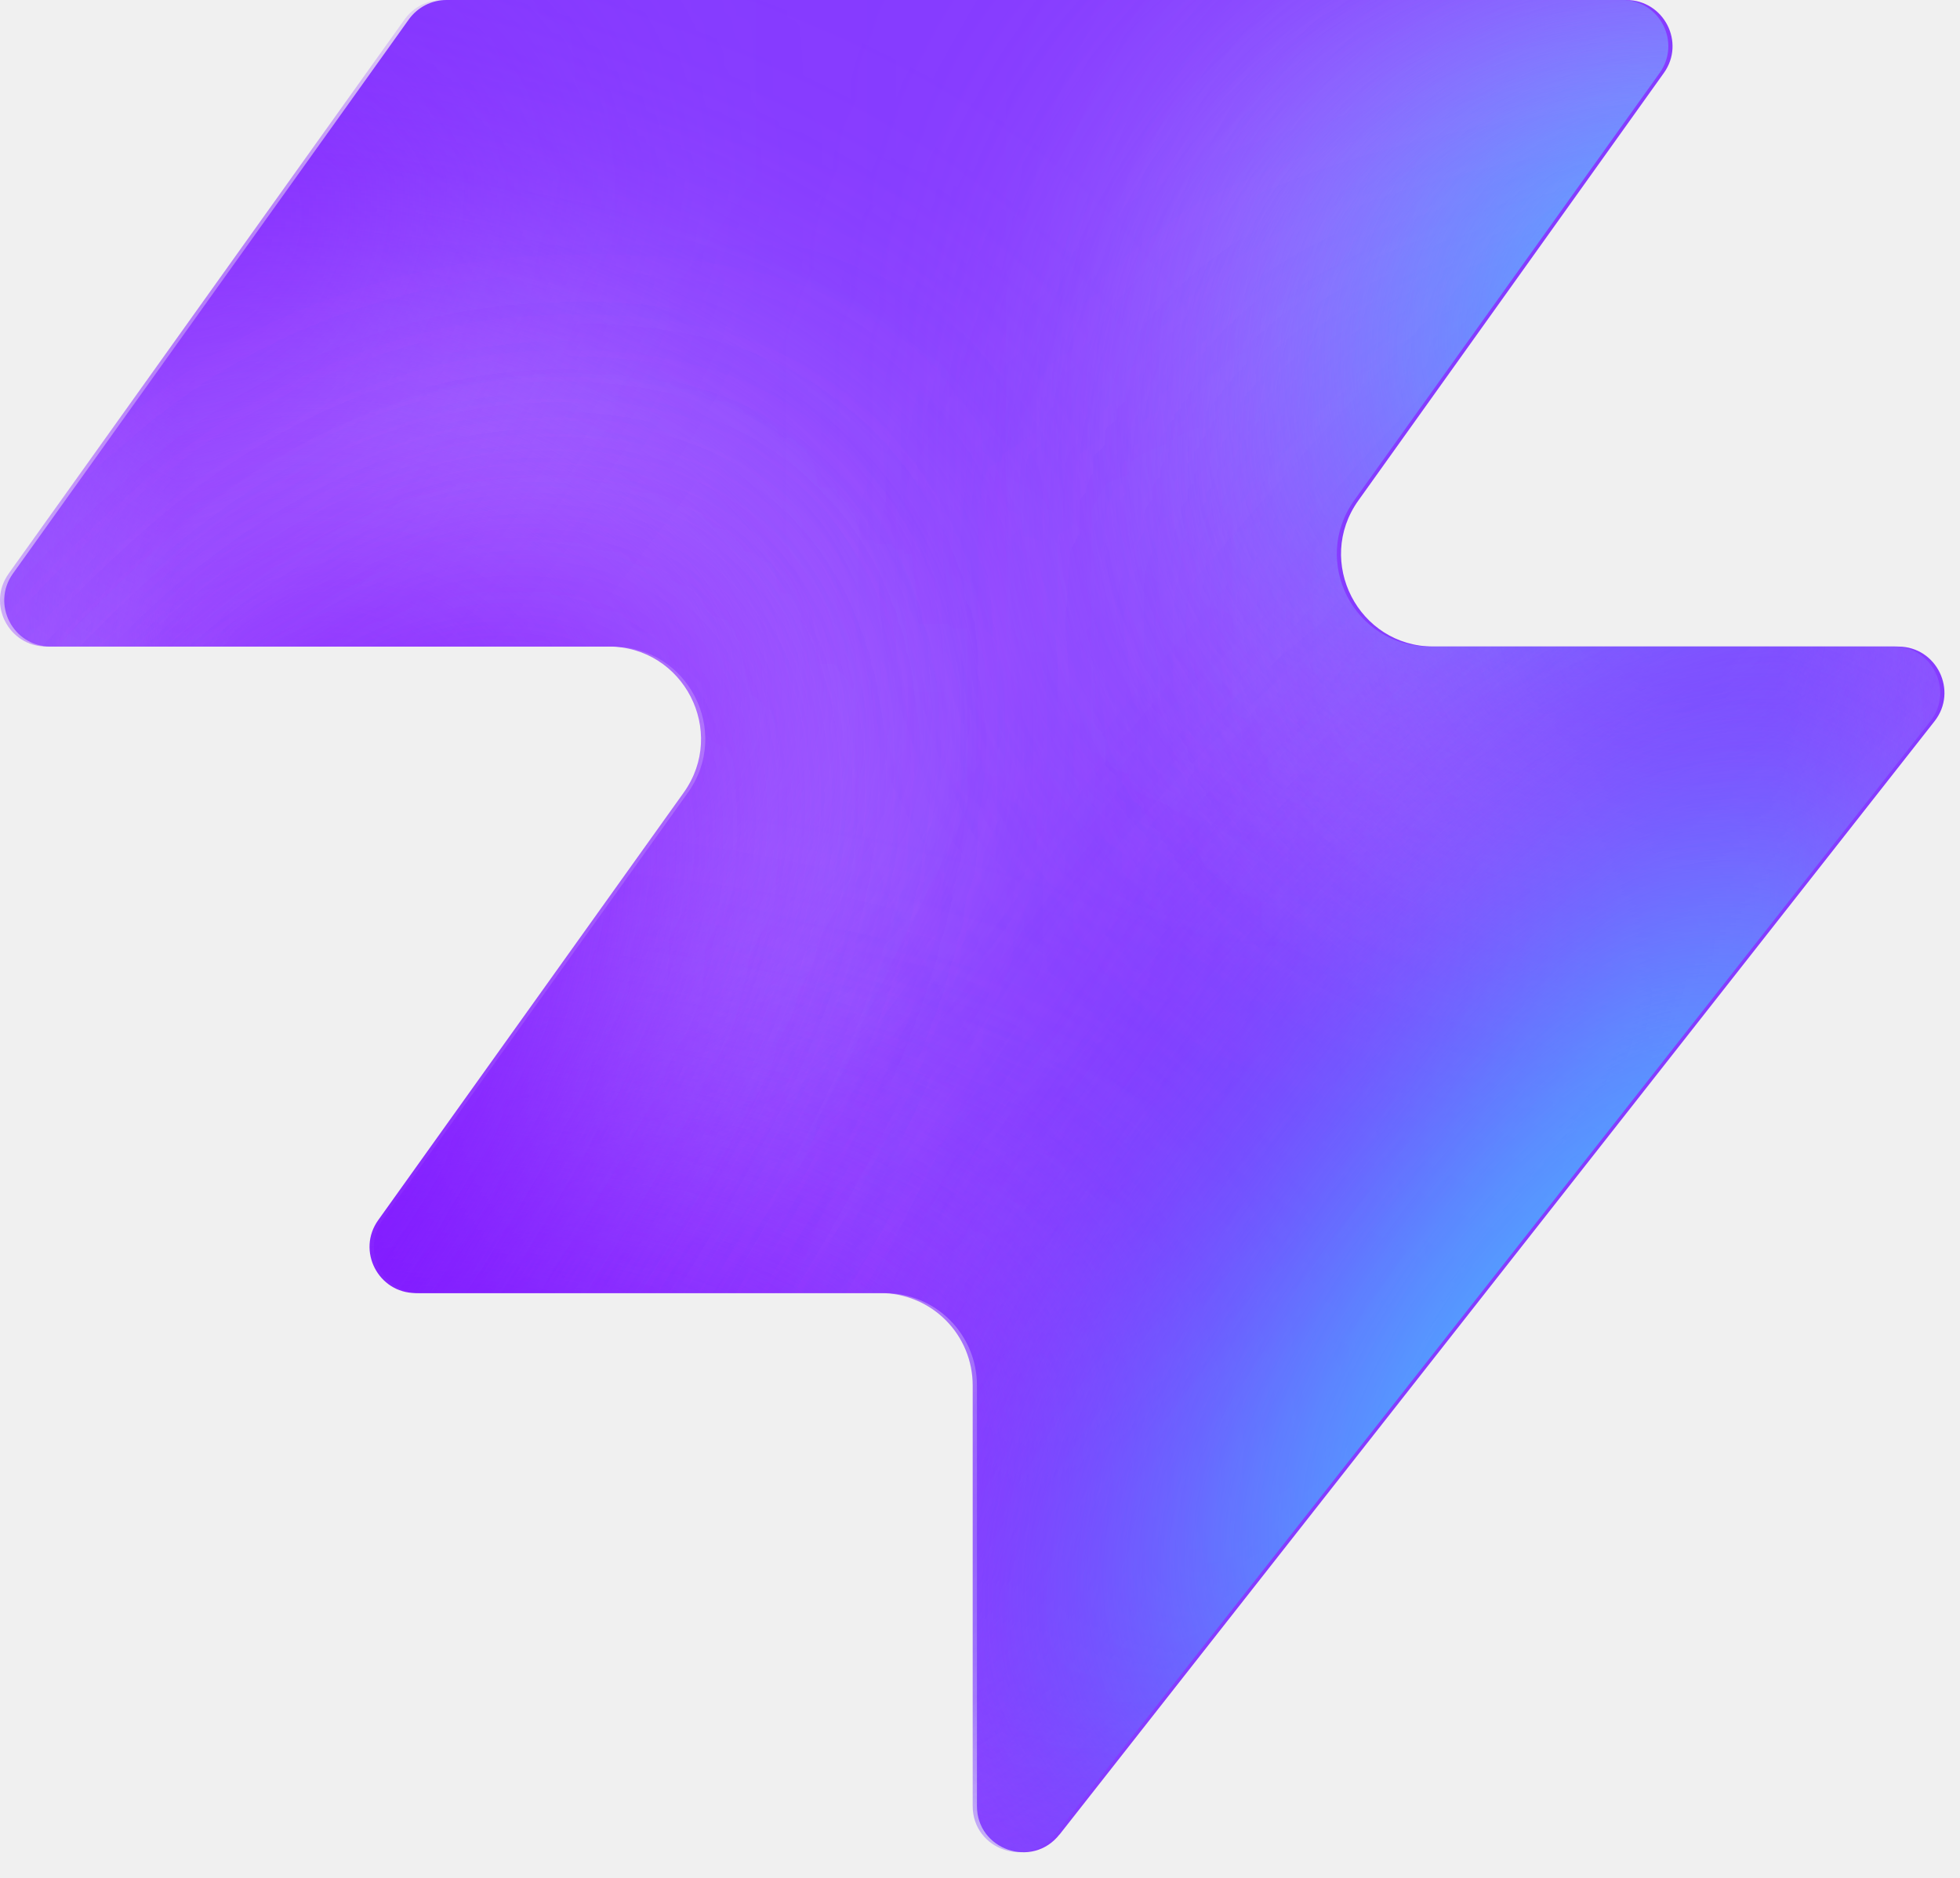
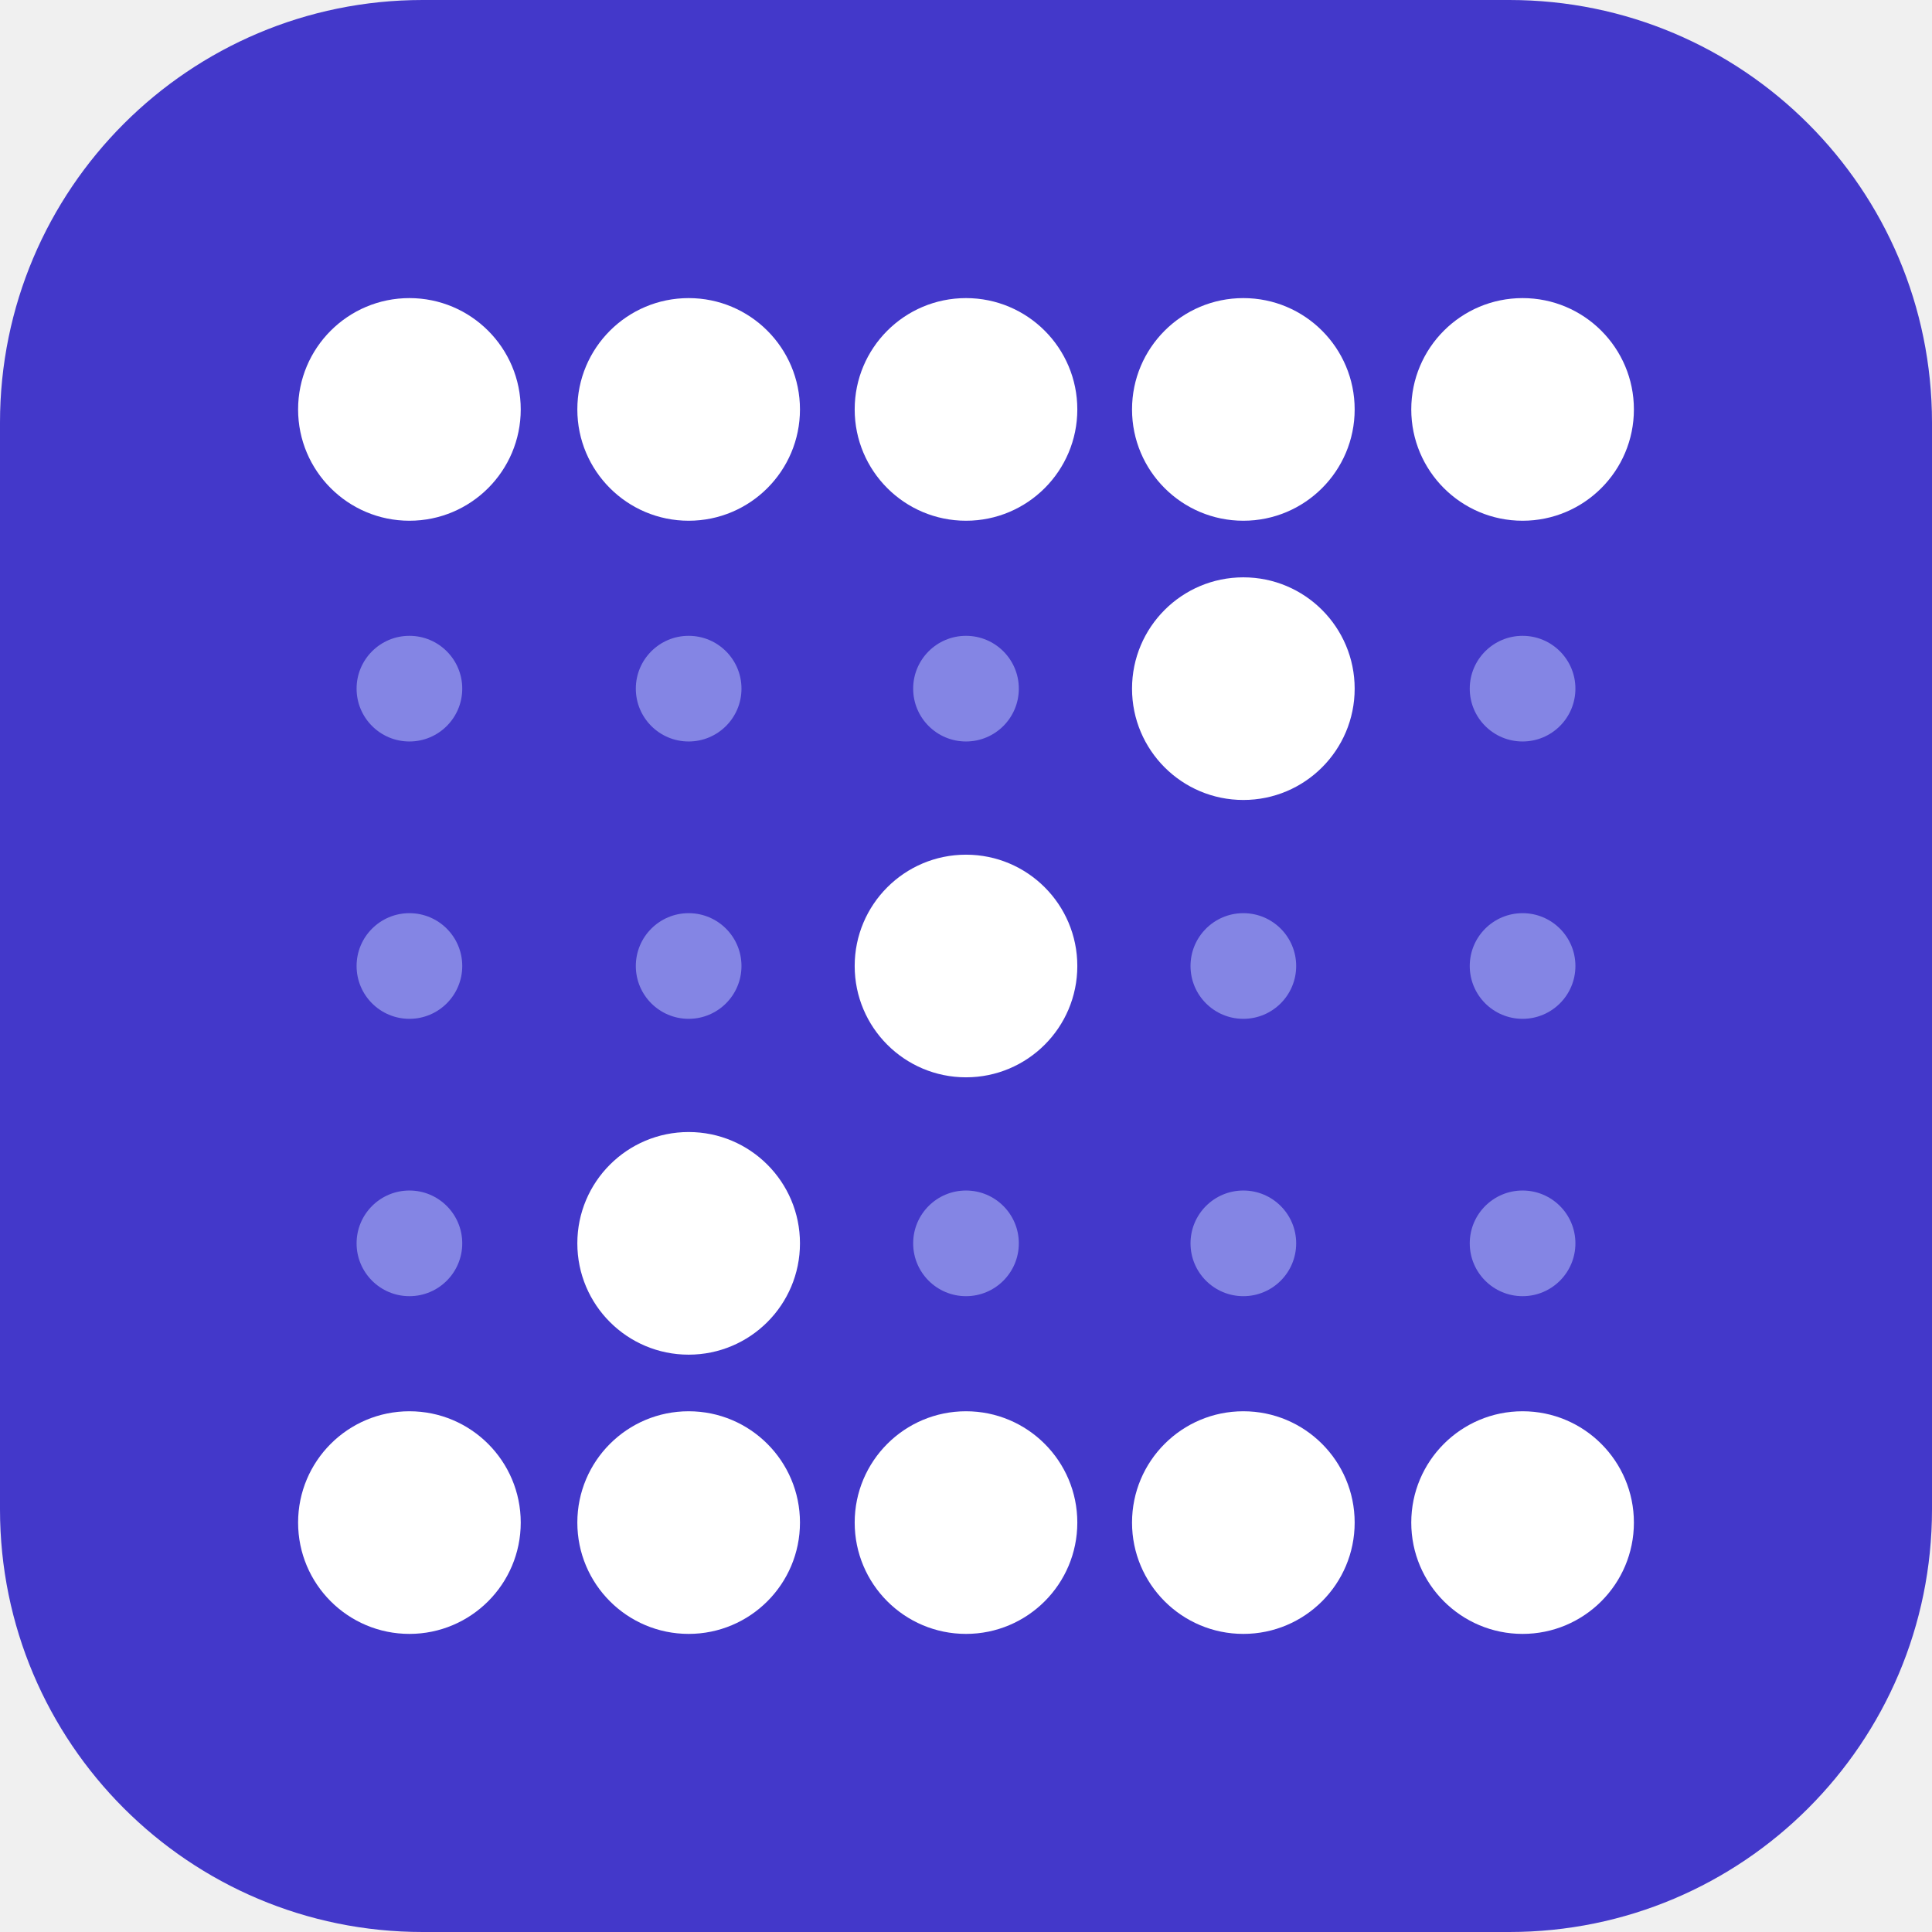
- <svg xmlns="http://www.w3.org/2000/svg" width="48" height="46" fill="none" viewBox="0 0 48 46">
-   <path fill="#863bff" d="M25.946 44.938c-.664.845-2.021.375-2.021-.698V33.937a2.26 2.26 0 0 0-2.262-2.262H10.287c-.92 0-1.456-1.04-.92-1.788l7.48-10.471c1.07-1.497 0-3.578-1.842-3.578H1.237c-.92 0-1.456-1.04-.92-1.788L10.013.474c.214-.297.556-.474.92-.474h28.894c.92 0 1.456 1.04.92 1.788l-7.48 10.471c-1.07 1.498 0 3.579 1.842 3.579h11.377c.943 0 1.473 1.088.89 1.83L25.947 44.94z" style="fill:#863bff;fill:color(display-p3 .525 .23 1);fill-opacity:1" />
-   <mask id="a" width="48" height="46" x="0" y="0" maskUnits="userSpaceOnUse" style="mask-type:alpha">
-     <path fill="#000" d="M25.842 44.938c-.664.844-2.021.375-2.021-.698V33.937a2.26 2.26 0 0 0-2.262-2.262H10.183c-.92 0-1.456-1.04-.92-1.788l7.48-10.471c1.07-1.498 0-3.579-1.842-3.579H1.133c-.92 0-1.456-1.04-.92-1.787L9.91.473c.214-.297.556-.474.92-.474h28.894c.92 0 1.456 1.04.92 1.788l-7.48 10.471c-1.07 1.498 0 3.578 1.842 3.578h11.377c.943 0 1.473 1.088.89 1.832L25.843 44.94z" style="fill:#000;fill-opacity:1" />
-   </mask>
-   <g mask="url(#a)">
-     <g filter="url(#b)">
-       <ellipse cx="5.508" cy="14.704" fill="#ede6ff" rx="5.508" ry="14.704" style="fill:#ede6ff;fill:color(display-p3 .927 .903 1);fill-opacity:1" transform="matrix(.00324 1 1 -.00324 -4.47 31.516)" />
-     </g>
-     <g filter="url(#c)">
-       <ellipse cx="10.399" cy="29.851" fill="#ede6ff" rx="10.399" ry="29.851" style="fill:#ede6ff;fill:color(display-p3 .927 .903 1);fill-opacity:1" transform="matrix(.00324 1 1 -.00324 -39.328 7.883)" />
-     </g>
-     <g filter="url(#d)">
-       <ellipse cx="5.508" cy="30.487" fill="#7e14ff" rx="5.508" ry="30.487" style="fill:#7e14ff;fill:color(display-p3 .492 .077 1);fill-opacity:1" transform="rotate(89.814 -25.913 -14.639)scale(1 -1)" />
-     </g>
-     <g filter="url(#e)">
-       <ellipse cx="5.508" cy="30.599" fill="#7e14ff" rx="5.508" ry="30.599" style="fill:#7e14ff;fill:color(display-p3 .492 .077 1);fill-opacity:1" transform="rotate(89.814 -32.644 -3.334)scale(1 -1)" />
-     </g>
-     <g filter="url(#f)">
-       <ellipse cx="5.508" cy="30.599" fill="#7e14ff" rx="5.508" ry="30.599" style="fill:#7e14ff;fill:color(display-p3 .492 .077 1);fill-opacity:1" transform="matrix(.00324 1 1 -.00324 -34.34 30.47)" />
-     </g>
-     <g filter="url(#g)">
-       <ellipse cx="14.072" cy="22.078" fill="#ede6ff" rx="14.072" ry="22.078" style="fill:#ede6ff;fill:color(display-p3 .927 .903 1);fill-opacity:1" transform="rotate(93.35 24.506 48.493)scale(-1 1)" />
-     </g>
-     <g filter="url(#h)">
-       <ellipse cx="3.47" cy="21.501" fill="#7e14ff" rx="3.47" ry="21.501" style="fill:#7e14ff;fill:color(display-p3 .492 .077 1);fill-opacity:1" transform="rotate(89.009 28.708 47.59)scale(-1 1)" />
-     </g>
-     <g filter="url(#i)">
-       <ellipse cx="3.47" cy="21.501" fill="#7e14ff" rx="3.47" ry="21.501" style="fill:#7e14ff;fill:color(display-p3 .492 .077 1);fill-opacity:1" transform="rotate(89.009 28.708 47.59)scale(-1 1)" />
-     </g>
-     <g filter="url(#j)">
-       <ellipse cx=".387" cy="8.972" fill="#7e14ff" rx="4.407" ry="29.108" style="fill:#7e14ff;fill:color(display-p3 .492 .077 1);fill-opacity:1" transform="rotate(39.51 .387 8.972)" />
-     </g>
-     <g filter="url(#k)">
-       <ellipse cx="47.523" cy="-6.092" fill="#7e14ff" rx="4.407" ry="29.108" style="fill:#7e14ff;fill:color(display-p3 .492 .077 1);fill-opacity:1" transform="rotate(37.892 47.523 -6.092)" />
-     </g>
-     <g filter="url(#l)">
-       <ellipse cx="41.412" cy="6.333" fill="#47bfff" rx="5.971" ry="9.665" style="fill:#47bfff;fill:color(display-p3 .28 .748 1);fill-opacity:1" transform="rotate(37.892 41.412 6.333)" />
-     </g>
-     <g filter="url(#m)">
-       <ellipse cx="-1.879" cy="38.332" fill="#7e14ff" rx="4.407" ry="29.108" style="fill:#7e14ff;fill:color(display-p3 .492 .077 1);fill-opacity:1" transform="rotate(37.892 -1.88 38.332)" />
-     </g>
-     <g filter="url(#n)">
-       <ellipse cx="-1.879" cy="38.332" fill="#7e14ff" rx="4.407" ry="29.108" style="fill:#7e14ff;fill:color(display-p3 .492 .077 1);fill-opacity:1" transform="rotate(37.892 -1.88 38.332)" />
-     </g>
-     <g filter="url(#o)">
-       <ellipse cx="35.651" cy="29.907" fill="#7e14ff" rx="4.407" ry="29.108" style="fill:#7e14ff;fill:color(display-p3 .492 .077 1);fill-opacity:1" transform="rotate(37.892 35.651 29.907)" />
-     </g>
-     <g filter="url(#p)">
-       <ellipse cx="38.418" cy="32.4" fill="#47bfff" rx="5.971" ry="15.297" style="fill:#47bfff;fill:color(display-p3 .28 .748 1);fill-opacity:1" transform="rotate(37.892 38.418 32.4)" />
-     </g>
+ <svg xmlns="http://www.w3.org/2000/svg" viewBox="0 0 1024 1024" width="1024" height="1024" role="img" aria-label="Zendalona Bingo">
+   <rect width="1024" height="1024" rx="224" fill="#4338CA" />
+   <g fill="#C7D2FE" fill-opacity=".5">
+     <circle cx="217" cy="365" r="28" />
+     <circle cx="365" cy="365" r="28" />
+     <circle cx="512" cy="365" r="28" />
+     <circle cx="807" cy="365" r="28" />
+     <circle cx="217" cy="512" r="28" />
+     <circle cx="365" cy="512" r="28" />
+     <circle cx="659" cy="512" r="28" />
+     <circle cx="807" cy="512" r="28" />
+     <circle cx="217" cy="659" r="28" />
+     <circle cx="512" cy="659" r="28" />
+     <circle cx="659" cy="659" r="28" />
+     <circle cx="807" cy="659" r="28" />
  </g>
-   <defs>
-     <filter id="b" width="60.045" height="41.654" x="-19.77" y="16.149" color-interpolation-filters="sRGB" filterUnits="userSpaceOnUse">
-       <feFlood flood-opacity="0" result="BackgroundImageFix" />
-       <feBlend in="SourceGraphic" in2="BackgroundImageFix" result="shape" />
-       <feGaussianBlur result="effect1_foregroundBlur_2002_17158" stdDeviation="7.659" />
-     </filter>
-     <filter id="c" width="90.34" height="51.437" x="-54.613" y="-7.533" color-interpolation-filters="sRGB" filterUnits="userSpaceOnUse">
-       <feFlood flood-opacity="0" result="BackgroundImageFix" />
-       <feBlend in="SourceGraphic" in2="BackgroundImageFix" result="shape" />
-       <feGaussianBlur result="effect1_foregroundBlur_2002_17158" stdDeviation="7.659" />
-     </filter>
-     <filter id="d" width="79.355" height="29.4" x="-49.64" y="2.03" color-interpolation-filters="sRGB" filterUnits="userSpaceOnUse">
-       <feFlood flood-opacity="0" result="BackgroundImageFix" />
-       <feBlend in="SourceGraphic" in2="BackgroundImageFix" result="shape" />
-       <feGaussianBlur result="effect1_foregroundBlur_2002_17158" stdDeviation="4.596" />
-     </filter>
-     <filter id="e" width="79.579" height="29.4" x="-45.045" y="20.029" color-interpolation-filters="sRGB" filterUnits="userSpaceOnUse">
-       <feFlood flood-opacity="0" result="BackgroundImageFix" />
-       <feBlend in="SourceGraphic" in2="BackgroundImageFix" result="shape" />
-       <feGaussianBlur result="effect1_foregroundBlur_2002_17158" stdDeviation="4.596" />
-     </filter>
-     <filter id="f" width="79.579" height="29.4" x="-43.513" y="21.178" color-interpolation-filters="sRGB" filterUnits="userSpaceOnUse">
-       <feFlood flood-opacity="0" result="BackgroundImageFix" />
-       <feBlend in="SourceGraphic" in2="BackgroundImageFix" result="shape" />
-       <feGaussianBlur result="effect1_foregroundBlur_2002_17158" stdDeviation="4.596" />
-     </filter>
-     <filter id="g" width="74.749" height="58.852" x="15.756" y="-17.901" color-interpolation-filters="sRGB" filterUnits="userSpaceOnUse">
-       <feFlood flood-opacity="0" result="BackgroundImageFix" />
-       <feBlend in="SourceGraphic" in2="BackgroundImageFix" result="shape" />
-       <feGaussianBlur result="effect1_foregroundBlur_2002_17158" stdDeviation="7.659" />
-     </filter>
-     <filter id="h" width="61.377" height="25.362" x="23.548" y="2.284" color-interpolation-filters="sRGB" filterUnits="userSpaceOnUse">
-       <feFlood flood-opacity="0" result="BackgroundImageFix" />
-       <feBlend in="SourceGraphic" in2="BackgroundImageFix" result="shape" />
-       <feGaussianBlur result="effect1_foregroundBlur_2002_17158" stdDeviation="4.596" />
-     </filter>
-     <filter id="i" width="61.377" height="25.362" x="23.548" y="2.284" color-interpolation-filters="sRGB" filterUnits="userSpaceOnUse">
-       <feFlood flood-opacity="0" result="BackgroundImageFix" />
-       <feBlend in="SourceGraphic" in2="BackgroundImageFix" result="shape" />
-       <feGaussianBlur result="effect1_foregroundBlur_2002_17158" stdDeviation="4.596" />
-     </filter>
-     <filter id="j" width="56.045" height="63.649" x="-27.636" y="-22.853" color-interpolation-filters="sRGB" filterUnits="userSpaceOnUse">
-       <feFlood flood-opacity="0" result="BackgroundImageFix" />
-       <feBlend in="SourceGraphic" in2="BackgroundImageFix" result="shape" />
-       <feGaussianBlur result="effect1_foregroundBlur_2002_17158" stdDeviation="4.596" />
-     </filter>
-     <filter id="k" width="54.814" height="64.646" x="20.116" y="-38.415" color-interpolation-filters="sRGB" filterUnits="userSpaceOnUse">
-       <feFlood flood-opacity="0" result="BackgroundImageFix" />
-       <feBlend in="SourceGraphic" in2="BackgroundImageFix" result="shape" />
-       <feGaussianBlur result="effect1_foregroundBlur_2002_17158" stdDeviation="4.596" />
-     </filter>
-     <filter id="l" width="33.541" height="35.313" x="24.641" y="-11.323" color-interpolation-filters="sRGB" filterUnits="userSpaceOnUse">
-       <feFlood flood-opacity="0" result="BackgroundImageFix" />
-       <feBlend in="SourceGraphic" in2="BackgroundImageFix" result="shape" />
-       <feGaussianBlur result="effect1_foregroundBlur_2002_17158" stdDeviation="4.596" />
-     </filter>
-     <filter id="m" width="54.814" height="64.646" x="-29.286" y="6.009" color-interpolation-filters="sRGB" filterUnits="userSpaceOnUse">
-       <feFlood flood-opacity="0" result="BackgroundImageFix" />
-       <feBlend in="SourceGraphic" in2="BackgroundImageFix" result="shape" />
-       <feGaussianBlur result="effect1_foregroundBlur_2002_17158" stdDeviation="4.596" />
-     </filter>
-     <filter id="n" width="54.814" height="64.646" x="-29.286" y="6.009" color-interpolation-filters="sRGB" filterUnits="userSpaceOnUse">
-       <feFlood flood-opacity="0" result="BackgroundImageFix" />
-       <feBlend in="SourceGraphic" in2="BackgroundImageFix" result="shape" />
-       <feGaussianBlur result="effect1_foregroundBlur_2002_17158" stdDeviation="4.596" />
-     </filter>
-     <filter id="o" width="54.814" height="64.646" x="8.244" y="-2.416" color-interpolation-filters="sRGB" filterUnits="userSpaceOnUse">
-       <feFlood flood-opacity="0" result="BackgroundImageFix" />
-       <feBlend in="SourceGraphic" in2="BackgroundImageFix" result="shape" />
-       <feGaussianBlur result="effect1_foregroundBlur_2002_17158" stdDeviation="4.596" />
-     </filter>
-     <filter id="p" width="39.409" height="43.623" x="18.713" y="10.588" color-interpolation-filters="sRGB" filterUnits="userSpaceOnUse">
-       <feFlood flood-opacity="0" result="BackgroundImageFix" />
-       <feBlend in="SourceGraphic" in2="BackgroundImageFix" result="shape" />
-       <feGaussianBlur result="effect1_foregroundBlur_2002_17158" stdDeviation="4.596" />
-     </filter>
-   </defs>
+   <g fill="#fff">
+     <circle cx="217" cy="217" r="59" />
+     <circle cx="365" cy="217" r="59" />
+     <circle cx="512" cy="217" r="59" />
+     <circle cx="659" cy="217" r="59" />
+     <circle cx="807" cy="217" r="59" />
+     <circle cx="659" cy="365" r="59" />
+     <circle cx="512" cy="512" r="59" />
+     <circle cx="365" cy="659" r="59" />
+     <circle cx="217" cy="807" r="59" />
+     <circle cx="365" cy="807" r="59" />
+     <circle cx="512" cy="807" r="59" />
+     <circle cx="659" cy="807" r="59" />
+     <circle cx="807" cy="807" r="59" />
+   </g>
</svg>
